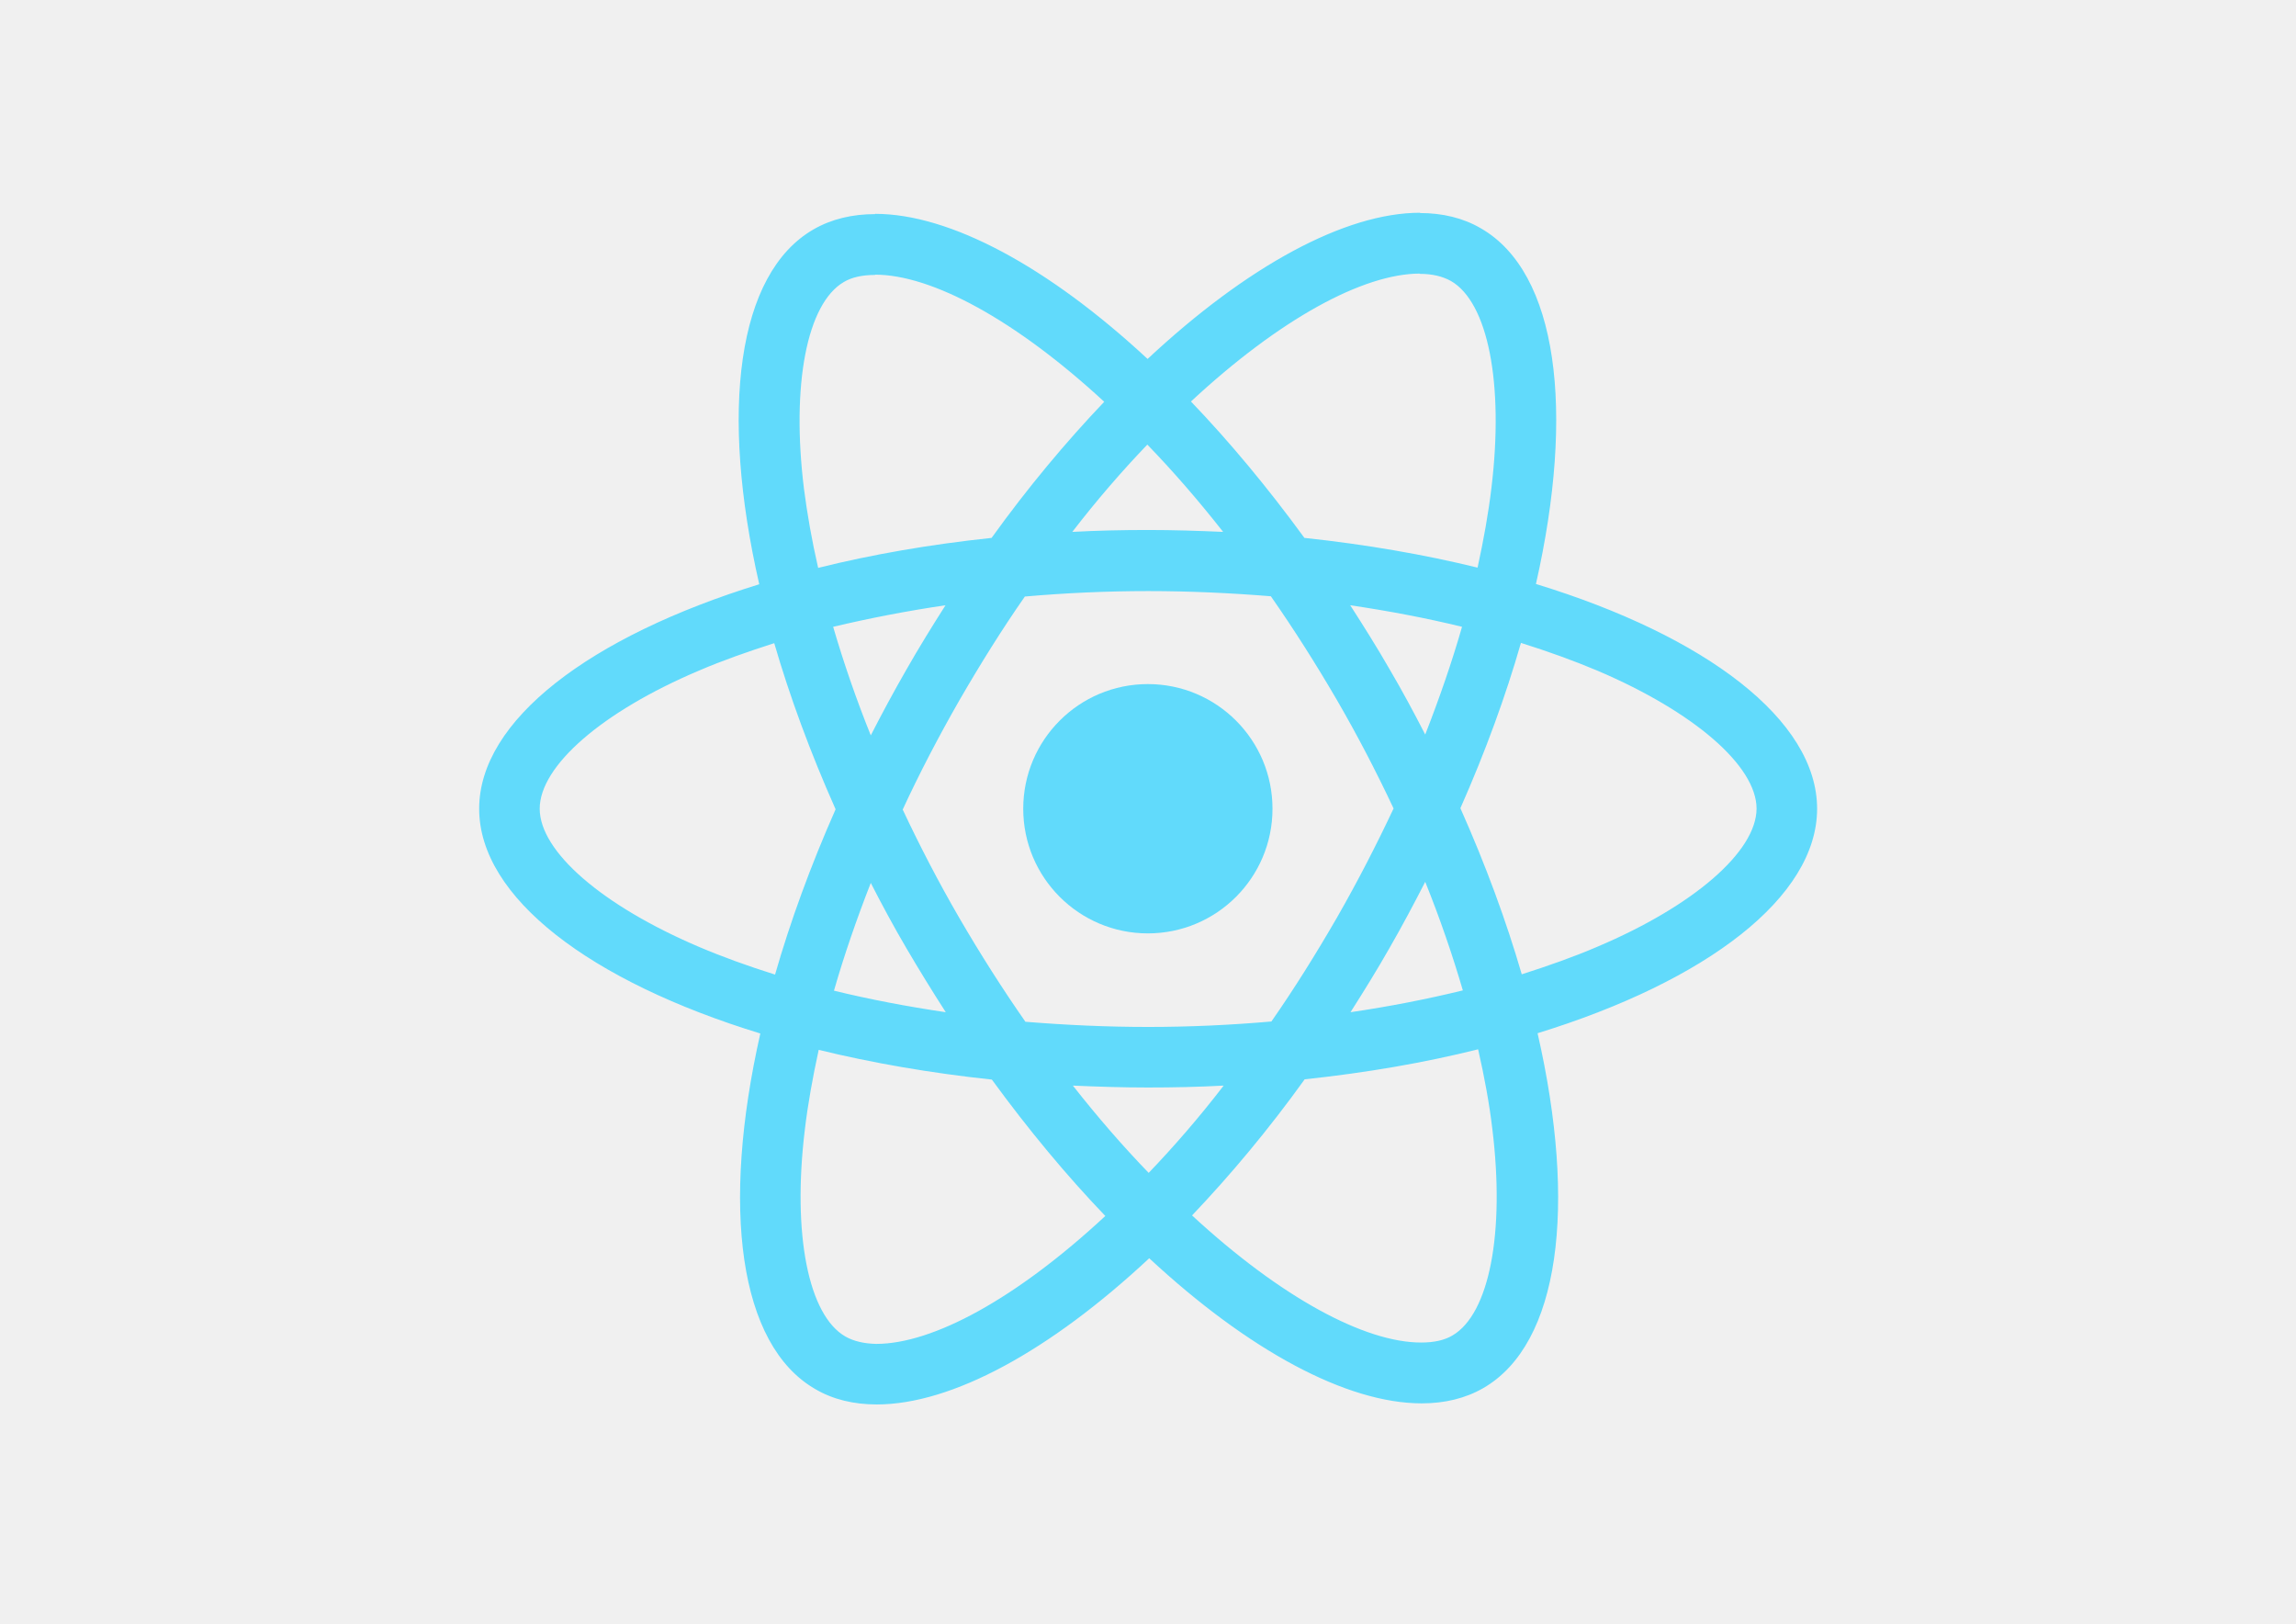
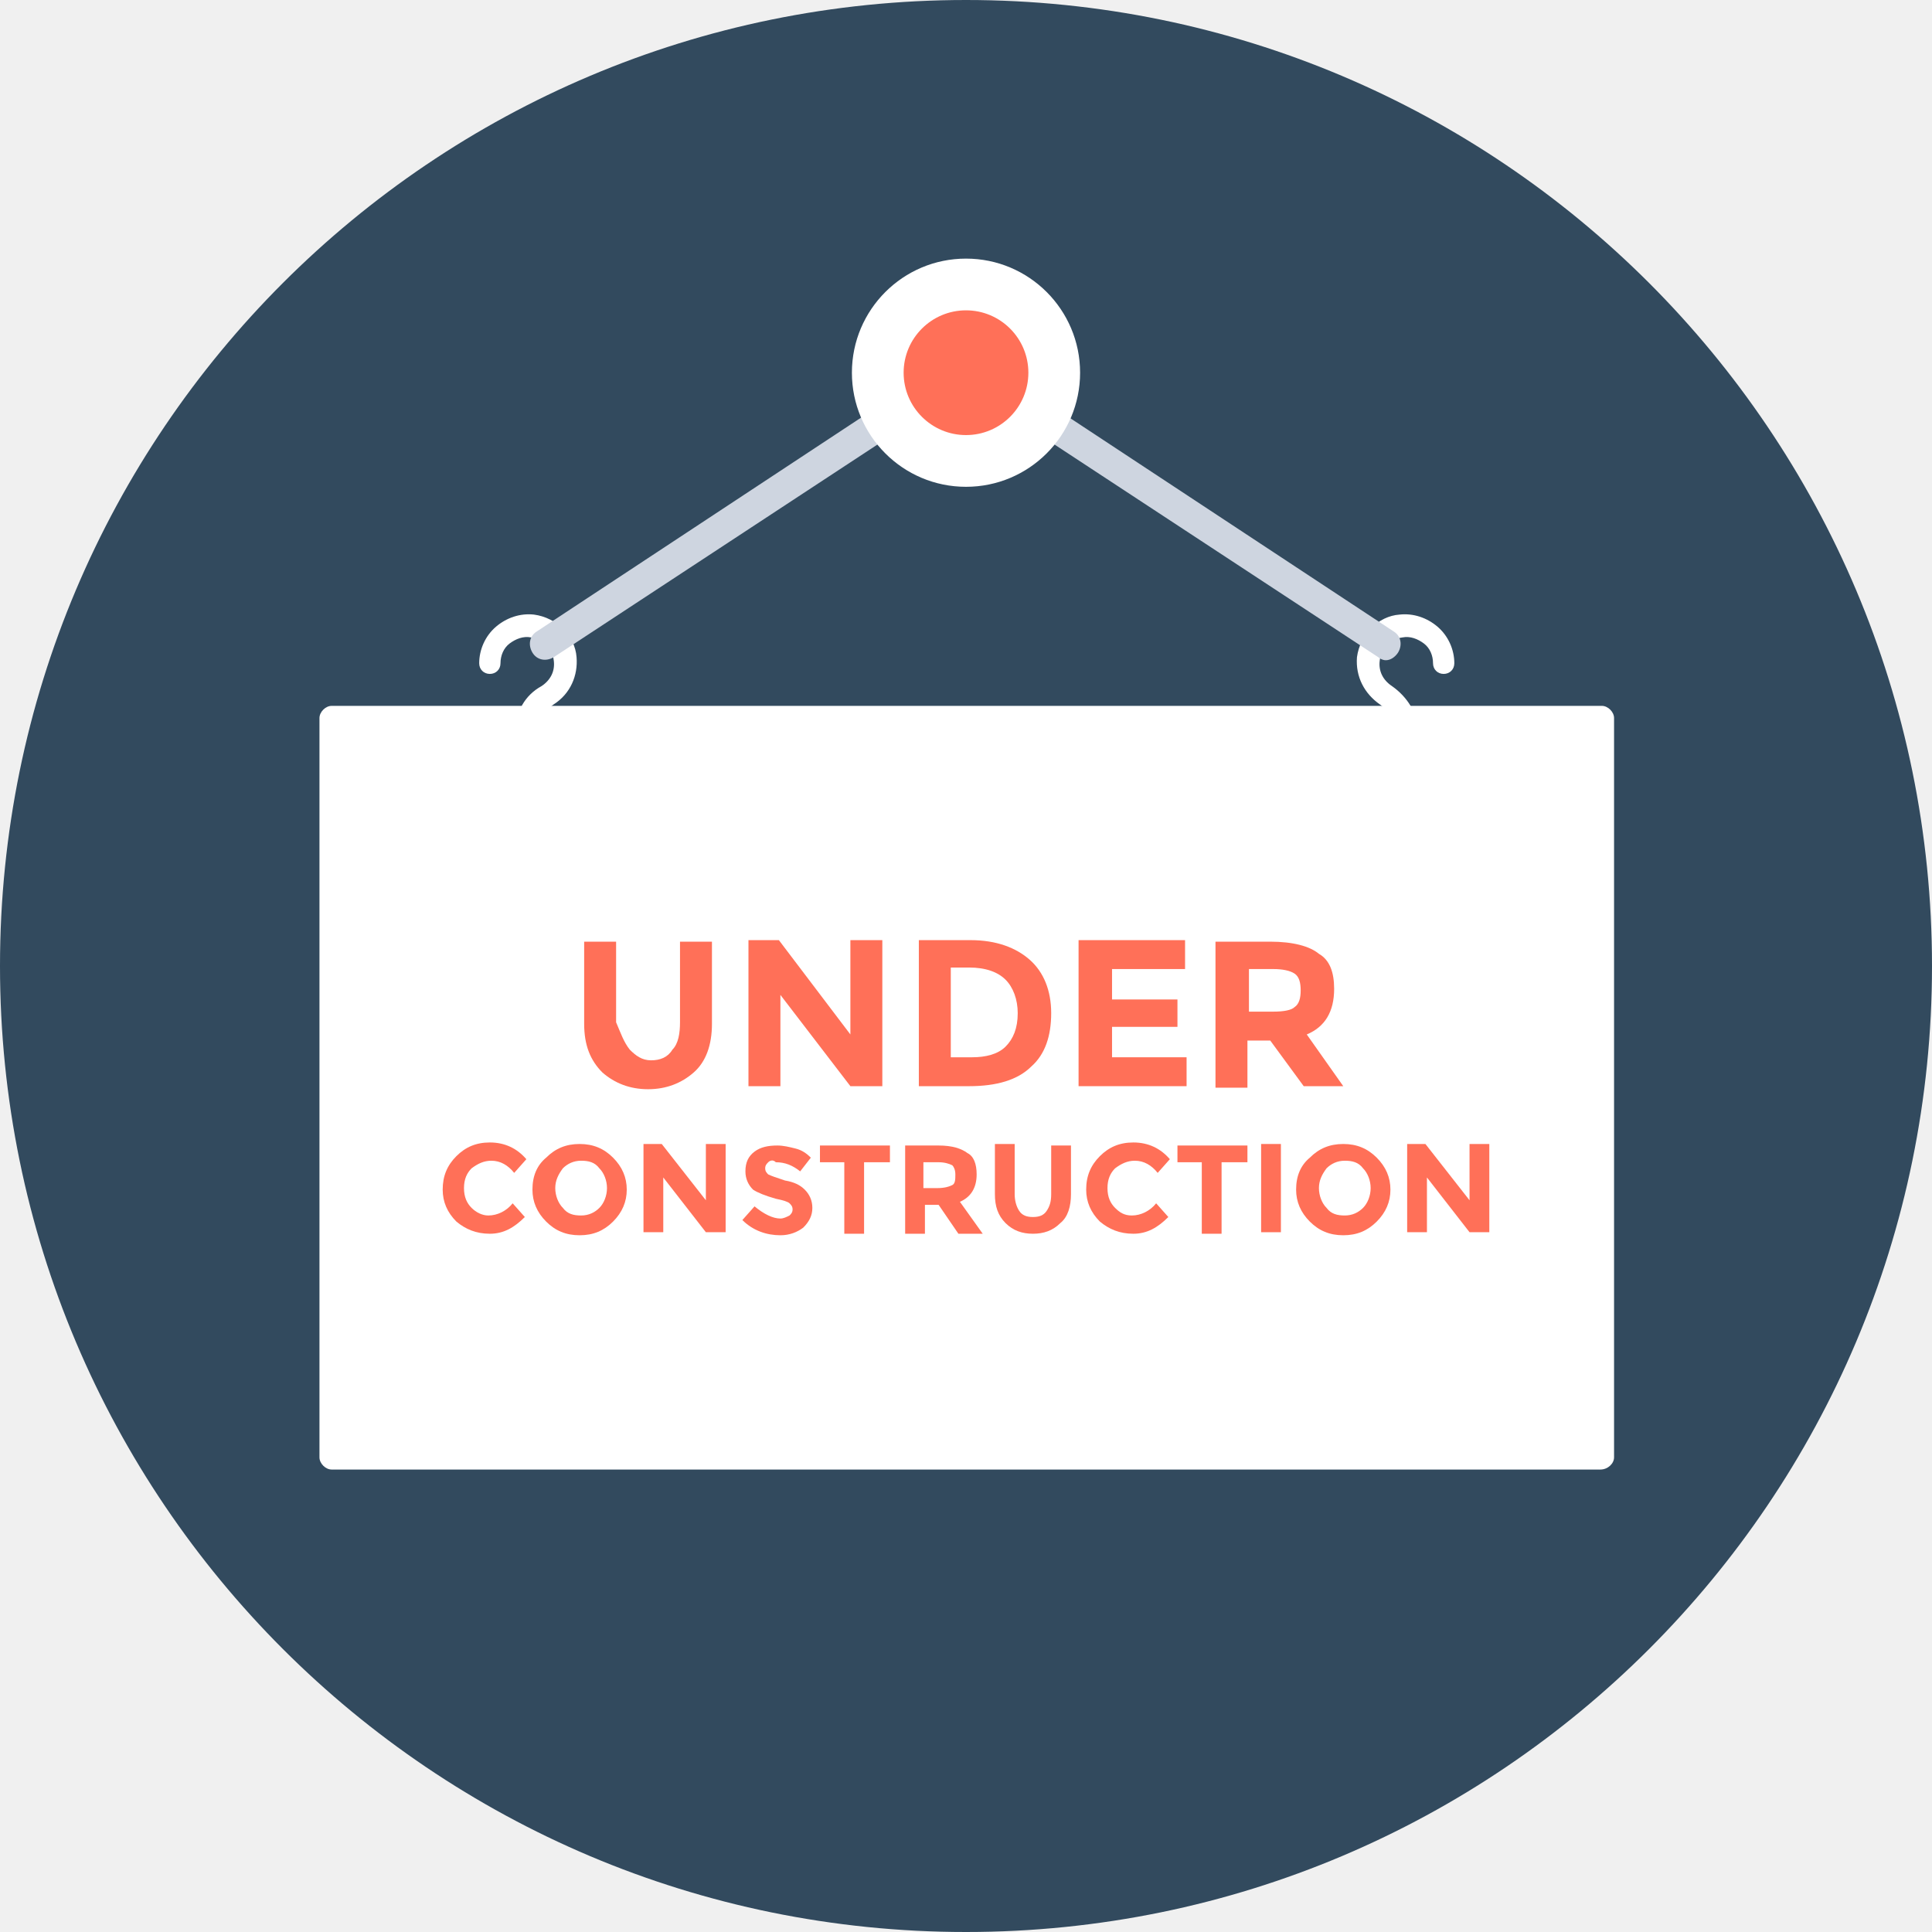
- <svg xmlns="http://www.w3.org/2000/svg" viewBox="0 0 841.9 595.3">
-   <g fill="#61DAFB">
-     <path d="M666.3 296.5c0-32.5-40.7-63.3-103.1-82.4 14.4-63.6 8-114.2-20.2-130.4-6.5-3.8-14.1-5.6-22.4-5.6v22.3c4.6 0 8.3.9 11.4 2.6 13.6 7.8 19.5 37.5 14.9 75.7-1.1 9.4-2.9 19.3-5.1 29.4-19.6-4.8-41-8.5-63.5-10.9-13.5-18.5-27.5-35.3-41.6-50 32.6-30.3 63.2-46.9 84-46.9V78c-27.5 0-63.5 19.6-99.9 53.6-36.4-33.8-72.4-53.2-99.9-53.2v22.3c20.7 0 51.4 16.5 84 46.6-14 14.7-28 31.4-41.3 49.9-22.6 2.4-44 6.1-63.6 11-2.3-10-4-19.7-5.2-29-4.7-38.2 1.1-67.9 14.6-75.8 3-1.8 6.9-2.6 11.5-2.6V78.5c-8.4 0-16 1.8-22.6 5.6-28.1 16.2-34.4 66.7-19.9 130.1-62.2 19.2-102.7 49.9-102.7 82.3 0 32.5 40.7 63.3 103.1 82.4-14.4 63.6-8 114.2 20.2 130.4 6.5 3.8 14.1 5.6 22.5 5.6 27.5 0 63.5-19.6 99.9-53.6 36.4 33.8 72.4 53.2 99.9 53.2 8.4 0 16-1.8 22.6-5.6 28.1-16.2 34.4-66.7 19.9-130.1 62-19.1 102.5-49.9 102.5-82.3zm-130.2-66.7c-3.7 12.9-8.3 26.2-13.5 39.5-4.1-8-8.4-16-13.1-24-4.6-8-9.5-15.8-14.4-23.4 14.2 2.1 27.9 4.7 41 7.9zm-45.8 106.5c-7.8 13.5-15.8 26.3-24.1 38.2-14.9 1.3-30 2-45.2 2-15.1 0-30.2-.7-45-1.9-8.3-11.9-16.4-24.6-24.2-38-7.6-13.1-14.5-26.4-20.8-39.8 6.2-13.4 13.2-26.8 20.7-39.9 7.8-13.5 15.8-26.3 24.1-38.2 14.9-1.3 30-2 45.2-2 15.1 0 30.2.7 45 1.9 8.3 11.9 16.4 24.6 24.2 38 7.6 13.1 14.5 26.4 20.8 39.8-6.3 13.4-13.2 26.8-20.7 39.9zm32.3-13c5.4 13.4 10 26.8 13.8 39.8-13.1 3.2-26.9 5.9-41.2 8 4.9-7.7 9.8-15.6 14.4-23.7 4.6-8 8.9-16.1 13-24.1zM421.2 430c-9.3-9.6-18.6-20.3-27.8-32 9 .4 18.2.7 27.5.7 9.4 0 18.7-.2 27.8-.7-9 11.7-18.3 22.4-27.5 32zm-74.4-58.9c-14.2-2.1-27.9-4.7-41-7.9 3.7-12.9 8.3-26.2 13.5-39.5 4.1 8 8.4 16 13.1 24 4.7 8 9.5 15.8 14.4 23.4zM420.7 163c9.3 9.6 18.6 20.3 27.8 32-9-.4-18.2-.7-27.5-.7-9.4 0-18.7.2-27.8.7 9-11.7 18.3-22.4 27.5-32zm-74 58.9c-4.9 7.7-9.8 15.6-14.4 23.7-4.6 8-8.9 16-13 24-5.4-13.4-10-26.8-13.8-39.8 13.1-3.1 26.9-5.8 41.2-7.9zm-90.5 125.2c-35.4-15.1-58.3-34.9-58.3-50.6 0-15.7 22.9-35.6 58.3-50.6 8.6-3.7 18-7 27.7-10.1 5.7 19.6 13.2 40 22.5 60.9-9.2 20.8-16.6 41.1-22.2 60.6-9.9-3.1-19.3-6.5-28-10.2zM310 490c-13.6-7.8-19.5-37.5-14.9-75.7 1.1-9.4 2.9-19.3 5.1-29.4 19.6 4.8 41 8.5 63.5 10.9 13.5 18.5 27.5 35.3 41.6 50-32.6 30.3-63.2 46.9-84 46.9-4.5-.1-8.3-1-11.3-2.7zm237.2-76.2c4.7 38.2-1.1 67.9-14.6 75.8-3 1.8-6.9 2.6-11.5 2.6-20.7 0-51.4-16.5-84-46.6 14-14.7 28-31.4 41.3-49.9 22.6-2.4 44-6.1 63.6-11 2.3 10.1 4.1 19.8 5.2 29.1zm38.5-66.7c-8.6 3.7-18 7-27.7 10.1-5.7-19.6-13.2-40-22.5-60.9 9.2-20.8 16.6-41.1 22.2-60.6 9.9 3.1 19.3 6.5 28.1 10.2 35.4 15.1 58.3 34.9 58.3 50.6-.1 15.7-23 35.6-58.4 50.6zM320.8 78.4z" />
-     <circle cx="420.9" cy="296.5" r="45.7" />
-     <path d="M520.5 78.1z" />
+ <svg xmlns="http://www.w3.org/2000/svg" version="1.1" id="Layer_1" x="0px" y="0px" viewBox="0 0 508 508" style="enable-background:new 0 0 508 508;" xml:space="preserve">
+   <circle style="fill:#324A5E;" cx="254" cy="254" r="254" />
+   <g>
+     <path style="fill:#FFFFFF;" d="M369.6,210.4c-1.6,0-2.8-1.2-2.8-2.8V192c0-2.8-1.6-5.2-4-6.8c-4-2.8-6.4-7.2-6-12.4   c0.8-6,5.6-10.8,11.2-11.2c3.6-0.4,7.2,0.8,10,3.2s4.4,6,4.4,9.6c0,1.6-1.2,2.8-2.8,2.8c-1.6,0-2.8-1.2-2.8-2.8c0-2-0.8-4-2.4-5.2   s-3.6-2-5.6-1.6c-3.2,0.4-5.6,2.8-6,6c-0.4,2.8,0.8,5.2,3.2,6.8c4,2.8,6.8,7.2,6.8,11.6v15.6C372.8,209.2,371.2,210.4,369.6,210.4z   " />
+     <path style="fill:#FFFFFF;" d="M138.4,210.4c-1.6,0-2.8-1.2-2.8-2.8V192c0-4.8,2.4-9.2,6.8-11.6c2.4-1.6,3.6-4,3.2-6.8   c-0.4-3.2-2.8-5.6-6-6c-2-0.4-4,0.4-5.6,1.6c-1.6,1.2-2.4,3.2-2.4,5.2c0,1.6-1.2,2.8-2.8,2.8s-2.8-1.2-2.8-2.8   c0-3.6,1.6-7.2,4.4-9.6c2.8-2.4,6.4-3.6,10-3.2c6,0.8,10.8,5.6,11.2,11.2c0.4,4.8-1.6,9.6-6,12.4c-2.4,1.6-4,4-4,6.8v15.6   C141.2,209.2,140,210.4,138.4,210.4z" />
+     <path style="fill:#FFFFFF;" d="M420.8,386.4H87.2c-1.6,0-3.2-1.6-3.2-3.2V188.8c0-1.6,1.6-3.2,3.2-3.2h334c1.6,0,3.2,1.6,3.2,3.2   v194.4C424.4,384.8,422.8,386.4,420.8,386.4z" />
  </g>
+   <path style="fill:#CED5E0;" d="M364.4,173.6c-0.8,0-1.6-0.4-2-0.8L254,101.6l-108.4,71.2c-2,1.2-4.4,0.8-5.6-1.2  c-1.2-2-0.8-4.4,1.2-5.6l110.4-72.8c1.2-0.8,3.2-0.8,4.4,0L366.4,166c2,1.2,2.4,3.6,1.2,5.6C366.8,172.8,365.6,173.6,364.4,173.6z" />
+   <circle style="fill:#FFFFFF;" cx="254" cy="98" r="30" />
+   <g>
+     <circle style="fill:#FF7058;" cx="254" cy="98" r="16.4" />
+     <path style="fill:#FF7058;" d="M165.6,276c1.6,1.6,3.2,2.8,5.6,2.8c2.4,0,4.4-0.8,5.6-2.8c1.6-1.6,2-4.4,2-7.2v-21.2h8.4v21.6   c0,5.6-1.6,10-4.8,12.8s-7.2,4.4-12,4.4s-8.8-1.6-12-4.4c-3.2-3.2-4.8-7.2-4.8-12.8v-21.6h8.4v21.2C163.2,271.6,164,274,165.6,276z   " />
+     <path style="fill:#FF7058;" d="M223.6,247.2h8.4v38.4h-8.4l-18.4-24v24h-8.4v-38.4h8l18.8,24.8L223.6,247.2L223.6,247.2z" />
+     <path style="fill:#FF7058;" d="M270.8,252.4c3.6,3.2,5.6,8,5.6,14s-1.6,10.8-5.2,14c-3.6,3.6-9.2,5.2-16.4,5.2h-13.2v-38.4h13.6   C262,247.2,267.2,249.2,270.8,252.4z M264.4,275.2c2-2,3.2-4.8,3.2-8.8c0-3.6-1.2-6.8-3.2-8.8s-5.2-3.2-9.6-3.2H250V278h5.6   C259.2,278,262.4,277.2,264.4,275.2z" />
+     <path style="fill:#FF7058;" d="M311.6,247.2v7.6h-19.2v8h17.2v7.2h-17.2v8H312v7.6h-28.4v-38.4L311.6,247.2L311.6,247.2z" />
+     <path style="fill:#FF7058;" d="M350.8,260c0,6-2.4,10-7.2,12l9.6,13.6h-10.4l-8.8-12h-6V286h-8.4v-38.4H334c6,0,10.4,1.2,12.8,3.2   C349.6,252.4,350.8,255.6,350.8,260z M340.4,264.8c1.2-0.8,1.6-2.4,1.6-4.4s-0.4-3.6-1.6-4.4s-3.2-1.2-5.6-1.2h-6.4V266h6.4   C337.6,266,339.6,265.6,340.4,264.8z" />
+     <path style="fill:#FF7058;" d="M128.4,319.6c2.4,0,4.8-1.2,6.4-3.2l3.2,3.6c-2.8,2.8-5.6,4.4-9.2,4.4c-3.6,0-6.4-1.2-8.8-3.2   c-2.4-2.4-3.6-5.2-3.6-8.4c0-3.6,1.2-6.4,3.6-8.8s5.2-3.6,8.8-3.6c4,0,7.2,1.6,9.6,4.4l-3.2,3.6c-1.6-2-3.6-3.2-6-3.2   c-2,0-3.6,0.8-5.2,2c-1.2,1.2-2,2.8-2,5.2s0.8,4,2,5.2C125.2,318.8,126.8,319.6,128.4,319.6z" />
+     <path style="fill:#FF7058;" d="M161.2,321.2c-2.4,2.4-5.2,3.6-8.8,3.6s-6.4-1.2-8.8-3.6c-2.4-2.4-3.6-5.2-3.6-8.4   c0-3.6,1.2-6.4,3.6-8.4c2.4-2.4,5.2-3.6,8.8-3.6s6.4,1.2,8.8,3.6c2.4,2.4,3.6,5.2,3.6,8.4S163.6,318.8,161.2,321.2z M159.6,312.4   c0-2-0.8-4-2-5.2c-1.2-1.6-2.8-2-4.8-2s-3.6,0.8-4.8,2c-1.2,1.6-2,3.2-2,5.2s0.8,4,2,5.2c1.2,1.6,2.8,2,4.8,2s3.6-0.8,4.8-2   S159.6,314.4,159.6,312.4z" />
+     <path style="fill:#FF7058;" d="M185.6,300.8h5.2V324h-5.2l-11.2-14.4V324h-5.2v-23.2h4.8l11.6,14.8V300.8z" />
+     <path style="fill:#FF7058;" d="M202,305.6c-0.4,0.4-0.8,0.8-0.8,1.6c0,0.8,0.4,1.2,0.8,1.6c0.8,0.4,2,0.8,4.4,1.6   c2.4,0.4,4,1.2,5.2,2.4c1.2,1.2,2,2.8,2,4.8s-0.8,3.6-2.4,5.2c-1.6,1.2-3.6,2-6,2c-3.6,0-7.2-1.2-10-4l3.2-3.6   c2.4,2,4.8,3.2,6.8,3.2c0.8,0,1.6-0.4,2.4-0.8c0.4-0.4,0.8-0.8,0.8-1.6c0-0.8-0.4-1.2-0.8-1.6c-0.4-0.4-1.6-0.8-3.6-1.2   c-2.8-0.8-4.8-1.6-6-2.4c-1.2-1.2-2-2.8-2-4.8c0-2.4,0.8-4,2.4-5.2c1.6-1.2,3.6-1.6,6-1.6c1.6,0,3.2,0.4,4.8,0.8s2.8,1.2,4,2.4   l-2.8,3.6c-2-1.6-4-2.4-6.4-2.4C203.2,304.8,202.4,305.2,202,305.6z" />
+     <path style="fill:#FF7058;" d="M227.2,305.6v18.8H222v-18.8h-6.4v-4.4H234v4.4H227.2z" />
+     <path style="fill:#FF7058;" d="M256.8,308.8c0,3.6-1.6,6-4.4,7.2l6,8.4H252l-5.2-7.6h-3.6v7.6H238v-23.2h8.8c3.6,0,6,0.8,7.6,2   C256,304,256.8,306,256.8,308.8z M250.4,311.6c0.8-0.4,0.8-1.6,0.8-2.8c0-1.2-0.4-2-0.8-2.4c-0.8-0.4-2-0.8-3.6-0.8h-4v6.8h3.6   C248.4,312.4,249.6,312,250.4,311.6z" />
+     <path style="fill:#FF7058;" d="M268,318.4c0.8,1.2,2,1.6,3.6,1.6s2.8-0.4,3.6-1.6c0.8-1.2,1.2-2.4,1.2-4.4v-12.8h5.2V314   c0,3.2-0.8,6-2.8,7.6c-2,2-4.4,2.8-7.2,2.8c-2.8,0-5.2-0.8-7.2-2.8s-2.8-4.4-2.8-7.6v-13.2h5.2V314   C266.8,315.6,267.2,317.2,268,318.4z" />
+     <path style="fill:#FF7058;" d="M297.6,319.6c2.4,0,4.8-1.2,6.4-3.2l3.2,3.6c-2.8,2.8-5.6,4.4-9.2,4.4s-6.4-1.2-8.8-3.2   c-2.4-2.4-3.6-5.2-3.6-8.4c0-3.6,1.2-6.4,3.6-8.8s5.2-3.6,8.8-3.6c4,0,7.2,1.6,9.6,4.4l-3.2,3.6c-1.6-2-3.6-3.2-6-3.2   c-2,0-3.6,0.8-5.2,2c-1.2,1.2-2,2.8-2,5.2s0.8,4,2,5.2C294.4,318.8,295.6,319.6,297.6,319.6z" />
+     <path style="fill:#FF7058;" d="M321.2,305.6v18.8H316v-18.8h-6.4v-4.4H328v4.4H321.2z" />
+     <path style="fill:#FF7058;" d="M331.6,300.8h5.2V324h-5.2V300.8z" />
+     <path style="fill:#FF7058;" d="M362,321.2c-2.4,2.4-5.2,3.6-8.8,3.6c-3.6,0-6.4-1.2-8.8-3.6s-3.6-5.2-3.6-8.4   c0-3.6,1.2-6.4,3.6-8.4c2.4-2.4,5.2-3.6,8.8-3.6c3.6,0,6.4,1.2,8.8,3.6s3.6,5.2,3.6,8.4S364.4,318.8,362,321.2z M360.4,312.4   c0-2-0.8-4-2-5.2c-1.2-1.6-2.8-2-4.8-2s-3.6,0.8-4.8,2c-1.2,1.6-2,3.2-2,5.2s0.8,4,2,5.2c1.2,1.6,2.8,2,4.8,2s3.6-0.8,4.8-2   C359.6,316.4,360.4,314.4,360.4,312.4z" />
+     <path style="fill:#FF7058;" d="M386.4,300.8h5.2V324h-5.2l-11.2-14.4V324H370v-23.2h4.8l11.6,14.8V300.8z" />
+   </g>
+   <g>
+ </g>
+   <g>
+ </g>
+   <g>
+ </g>
+   <g>
+ </g>
+   <g>
+ </g>
+   <g>
+ </g>
+   <g>
+ </g>
+   <g>
+ </g>
+   <g>
+ </g>
+   <g>
+ </g>
+   <g>
+ </g>
+   <g>
+ </g>
+   <g>
+ </g>
+   <g>
+ </g>
+   <g>
+ </g>
</svg>
